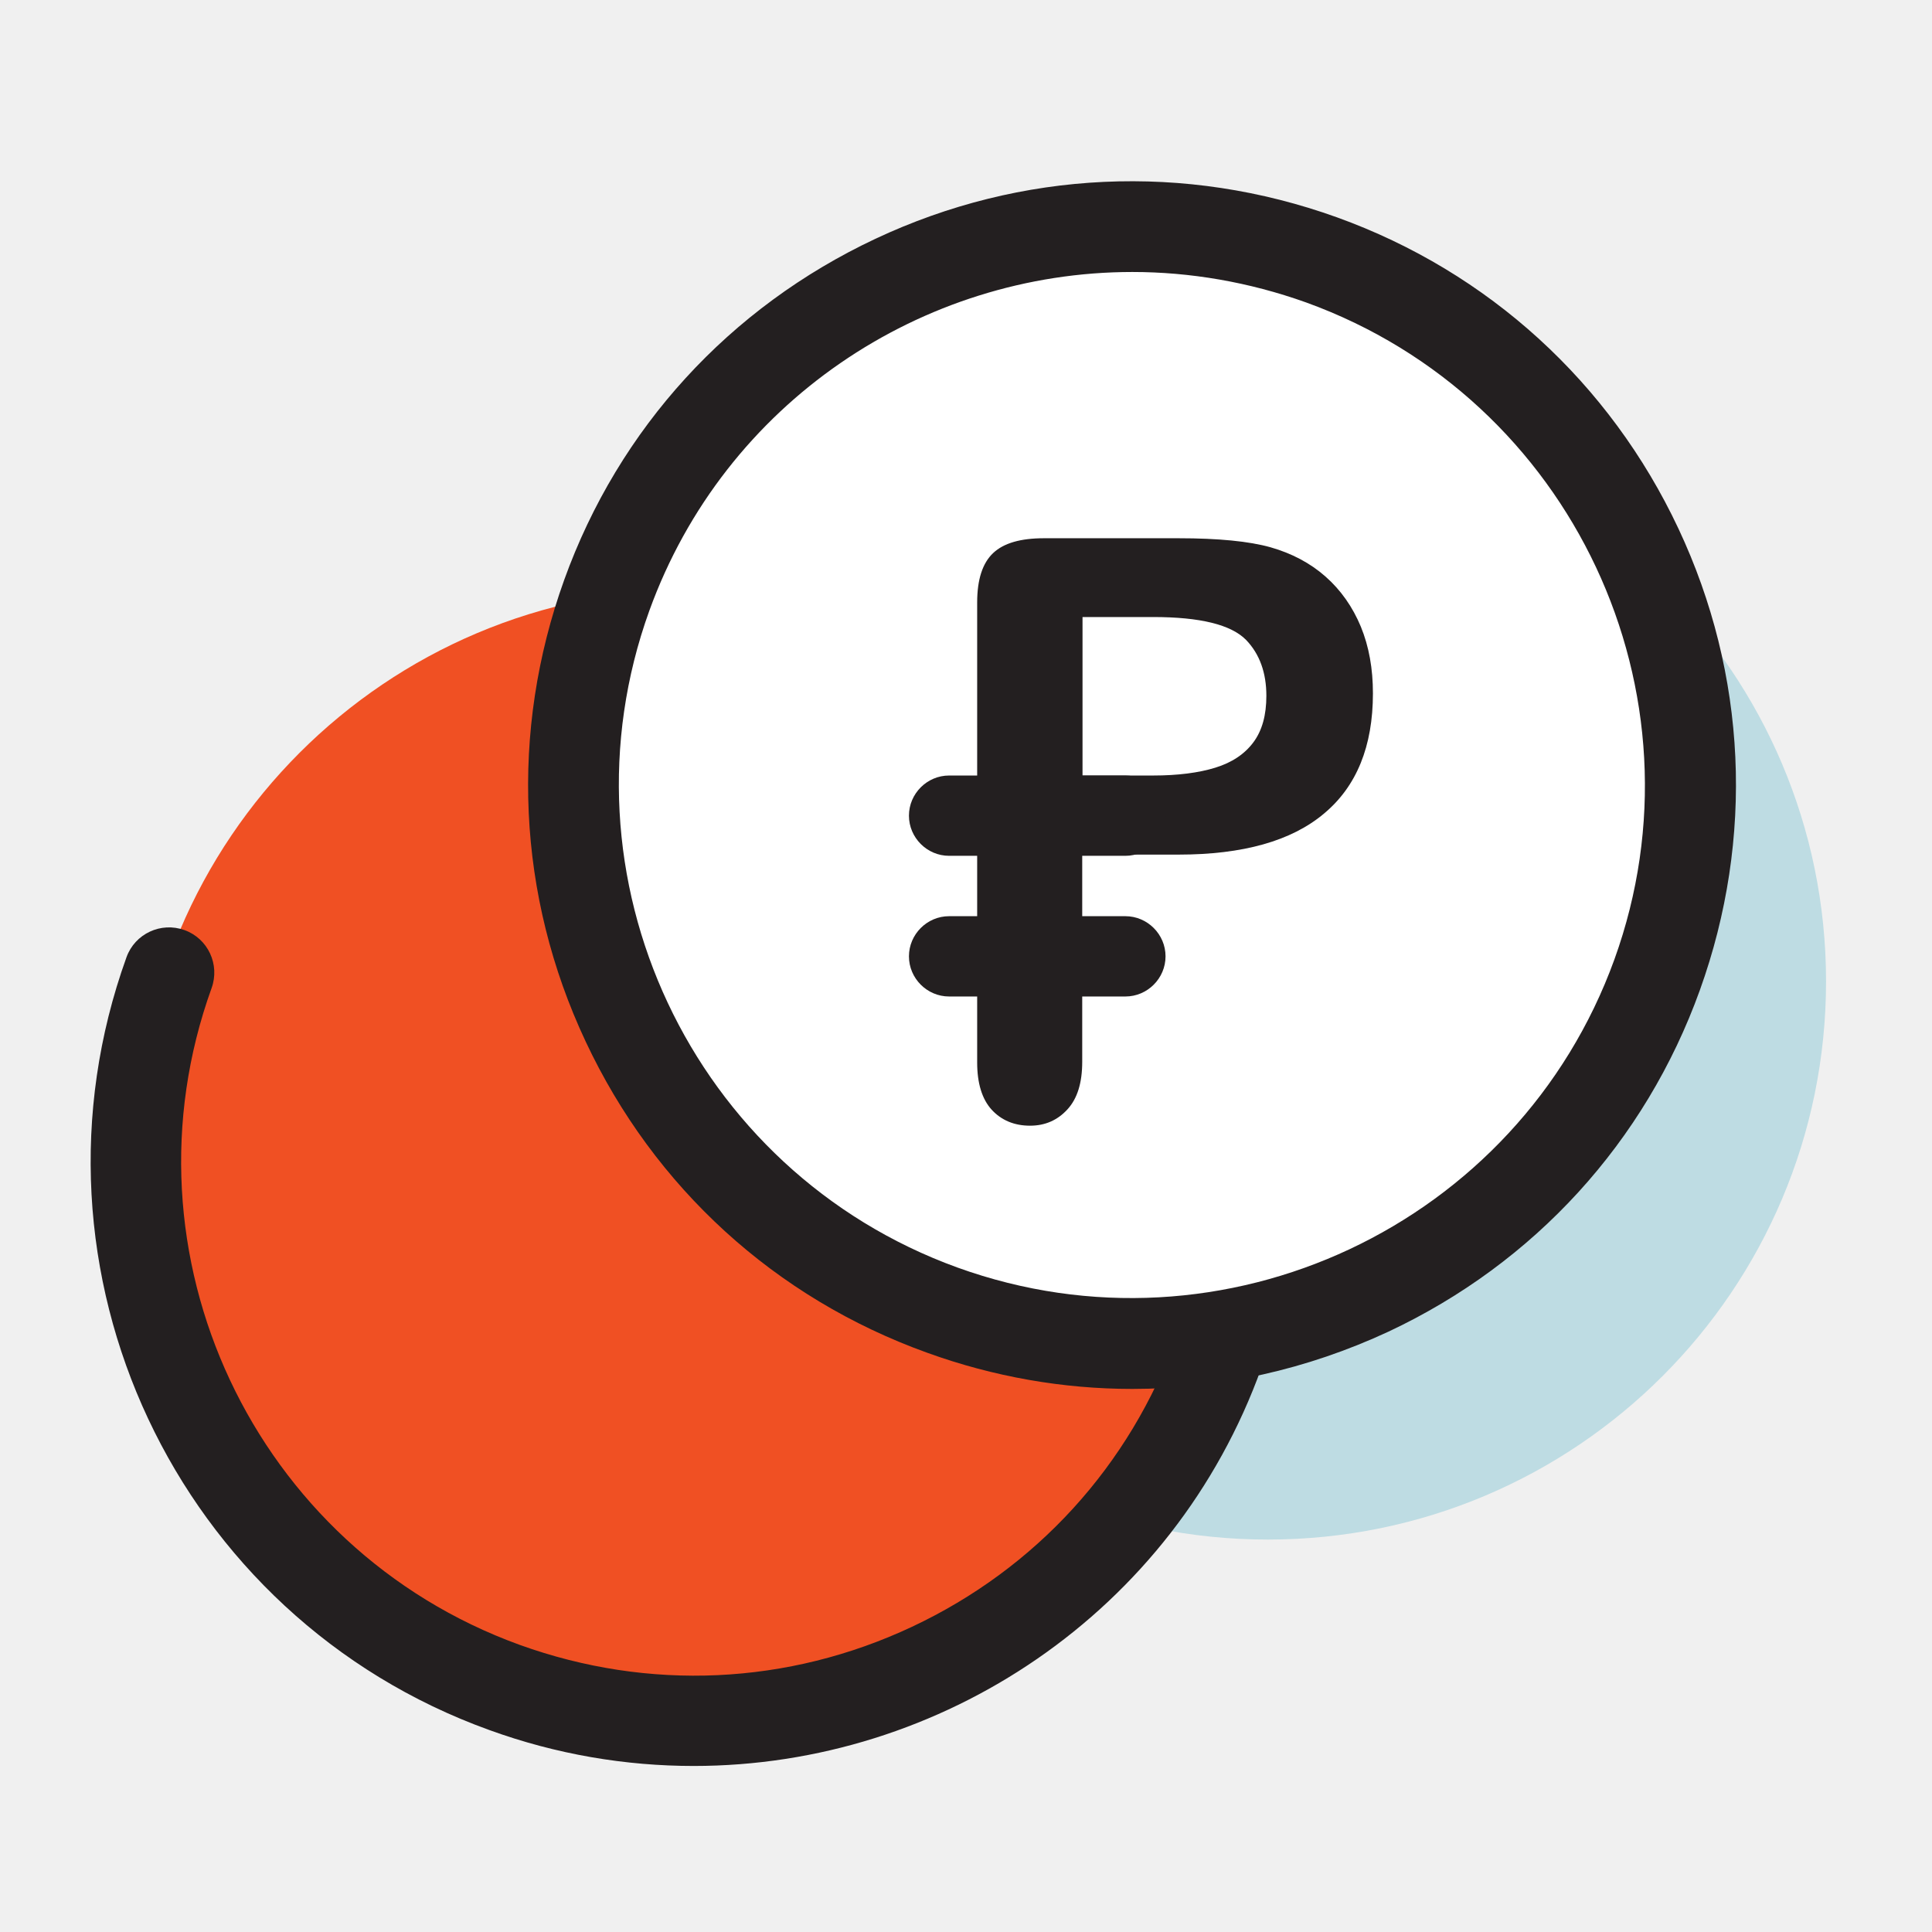
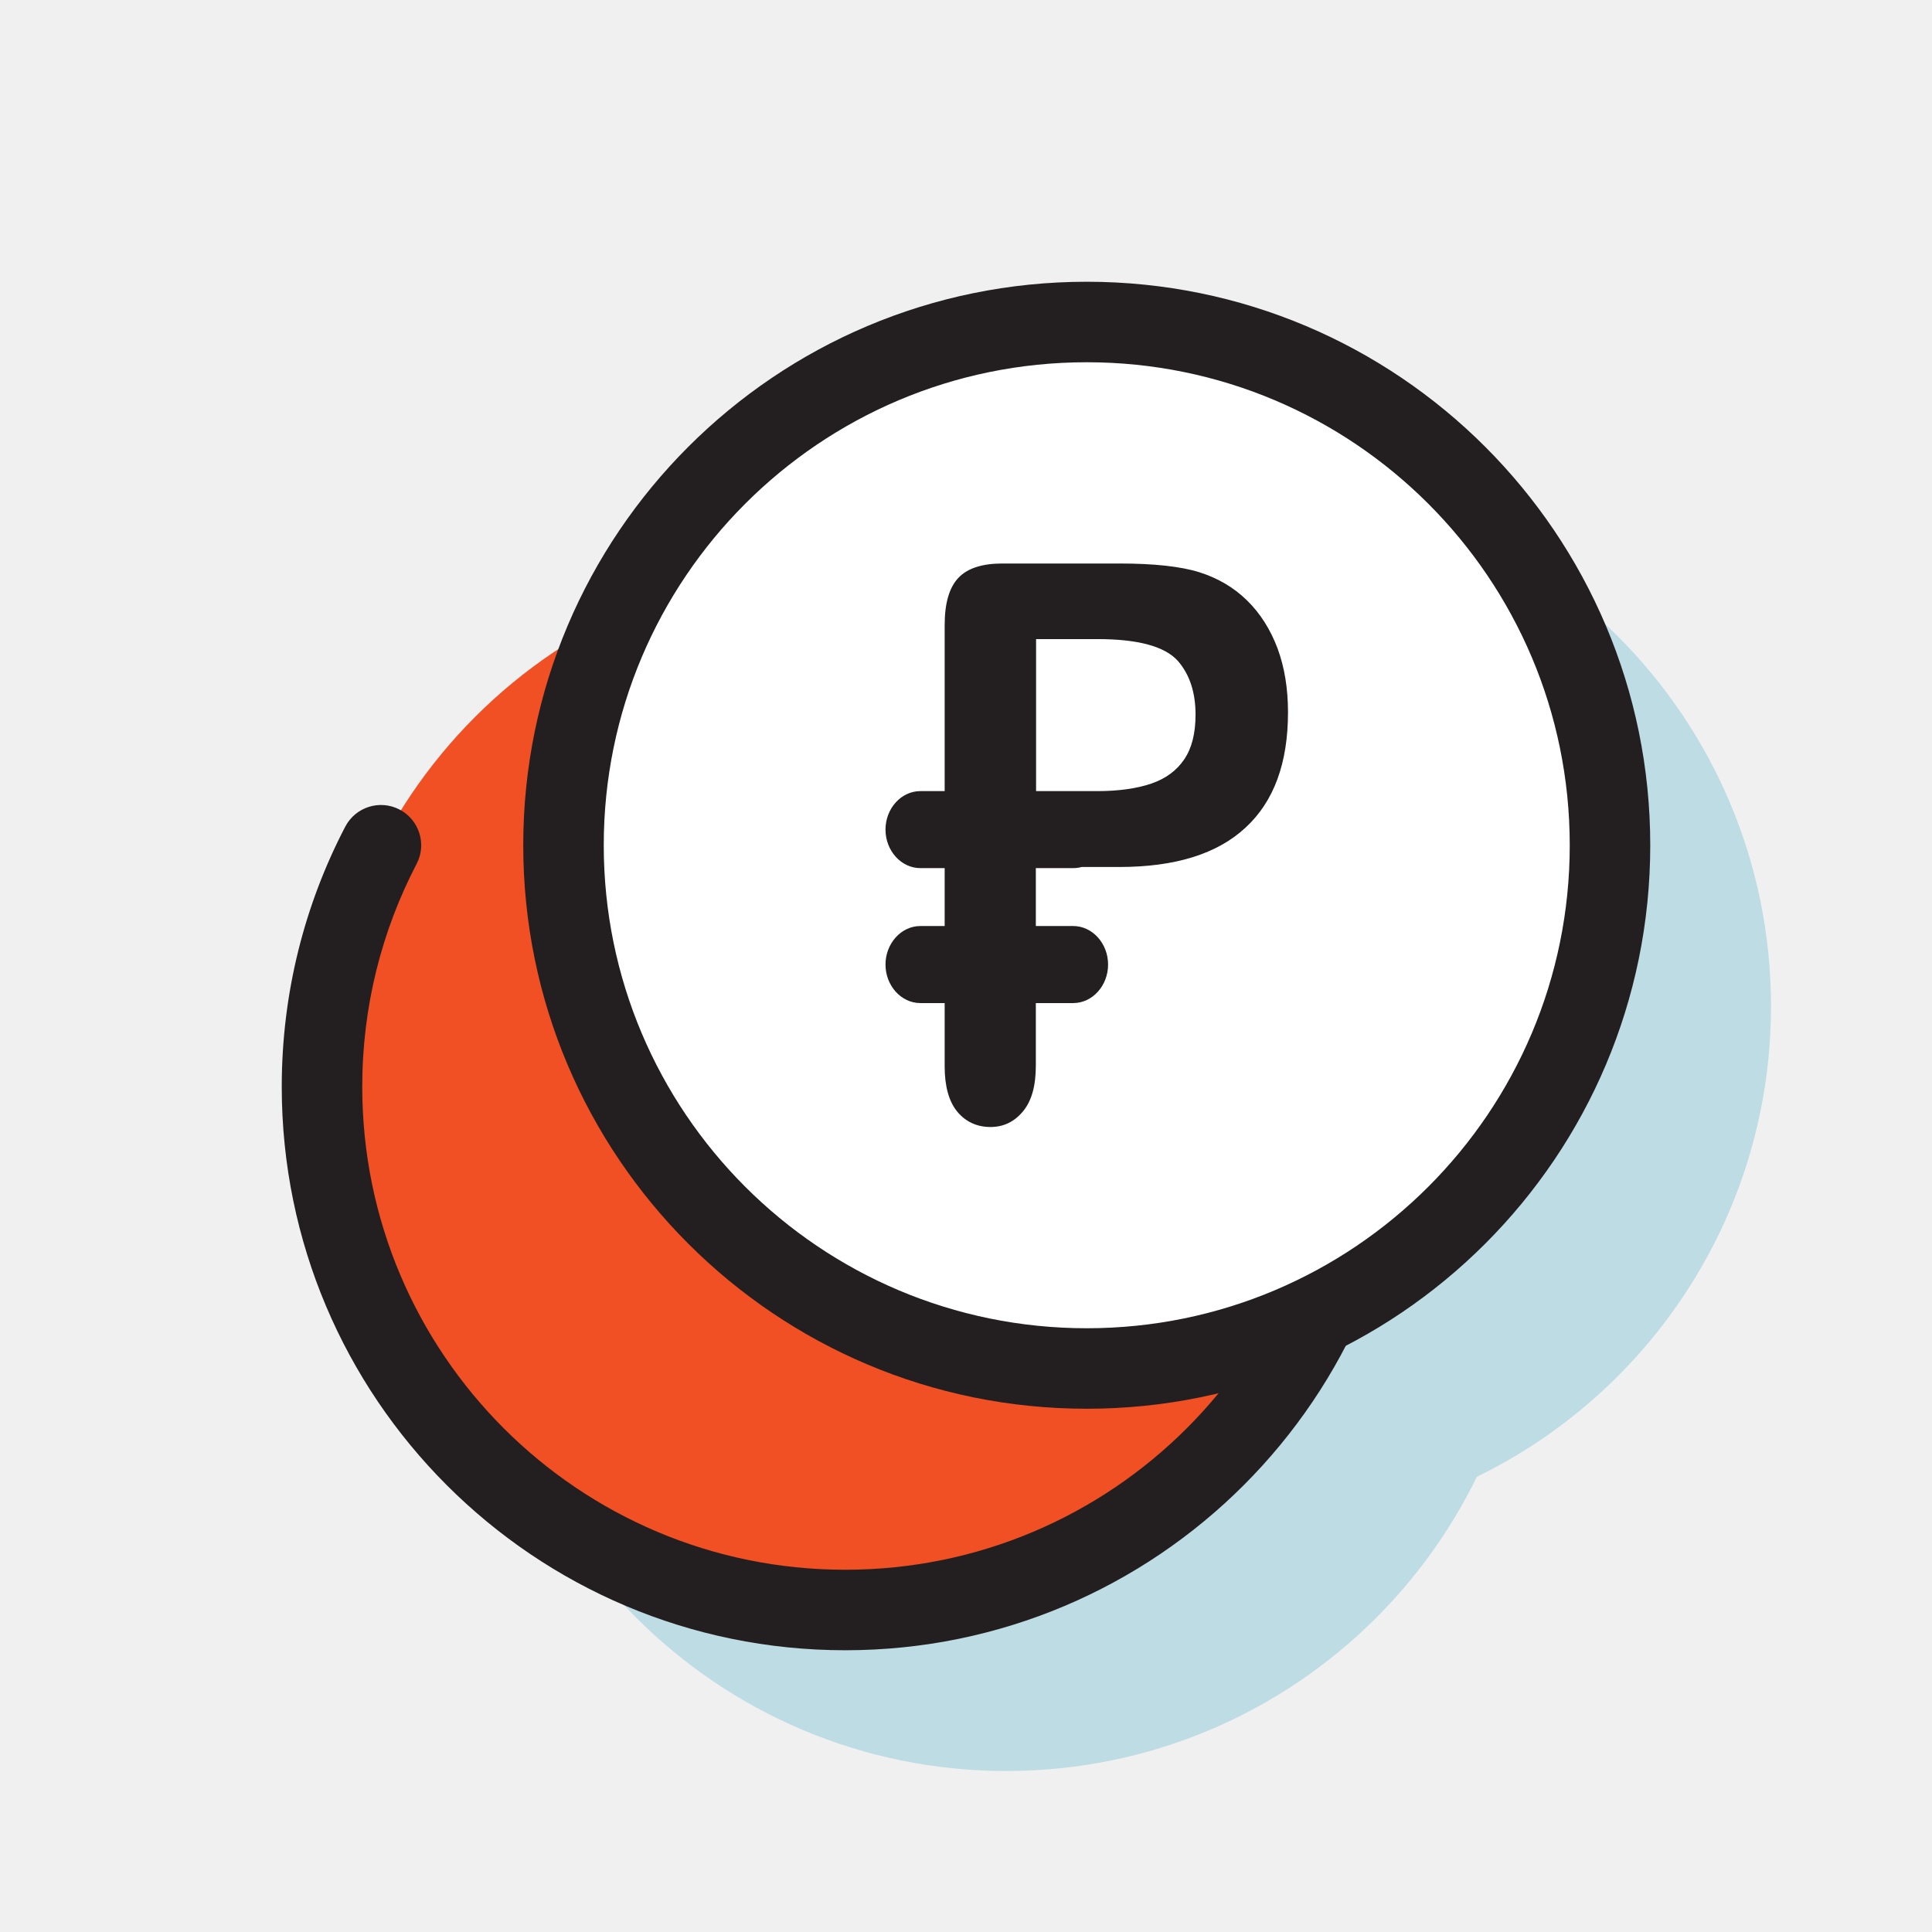
- <svg xmlns="http://www.w3.org/2000/svg" width="64" height="64" viewBox="0 0 64 64" fill="none">
-   <g clip-path="url(#clip0)">
-     <path d="M42 51C52.212 51 60.49 42.722 60.49 32.51C60.49 22.298 52.212 14.02 42 14.02C31.788 14.02 23.51 22.298 23.51 32.51C23.51 42.722 31.788 51 42 51Z" fill="#BEDCE3" />
-     <path d="M23 56.5C33.212 56.5 41.49 48.222 41.49 38.01C41.49 27.798 33.212 19.52 23 19.52C12.788 19.52 4.51 27.798 4.51 38.01C4.51 48.222 12.788 56.5 23 56.5Z" fill="#F05023" />
-     <path d="M22.98 58.5C20.73 58.5 18.44 58.12 16.21 57.31C5.84 53.57 0.45 42.09 4.19 31.71C4.47 30.93 5.33 30.53 6.11 30.81C6.89 31.09 7.29 31.95 7.01 32.73C3.83 41.54 8.41 51.3 17.22 54.49C21.49 56.03 26.1 55.82 30.21 53.89C34.32 51.96 37.43 48.55 38.97 44.28C39.25 43.5 40.11 43.1 40.89 43.38C41.67 43.66 42.07 44.52 41.79 45.3C38.87 53.43 31.17 58.5 22.98 58.5Z" fill="#231F20" />
-     <path d="M37.5 44.5C47.712 44.5 55.99 36.222 55.99 26.01C55.99 15.798 47.712 7.52 37.5 7.52C27.288 7.52 19.01 15.798 19.01 26.01C19.01 36.222 27.288 44.5 37.5 44.5Z" fill="white" />
-     <path d="M37.51 46.01C35.22 46.01 32.92 45.61 30.71 44.81C25.68 43 21.67 39.34 19.4 34.5C17.13 29.67 16.88 24.24 18.69 19.21C20.5 14.18 24.17 10.18 29 7.91C33.83 5.64 39.26 5.39 44.29 7.2C49.31 9.01 53.33 12.68 55.6 17.51C57.87 22.34 58.12 27.77 56.31 32.8C54.5 37.83 50.83 41.84 46 44.11C43.29 45.37 40.41 46.01 37.51 46.01ZM37.51 9.01C30.55 9.01 24.01 13.32 21.51 20.23C18.33 29.04 22.91 38.8 31.72 41.99C40.53 45.17 50.29 40.59 53.48 31.78C56.66 22.97 52.08 13.21 43.27 10.02C41.37 9.34 39.42 9.01 37.51 9.01Z" fill="#231F20" />
-     <path d="M39.04 28.31H35.85V35.17C35.85 35.87 35.69 36.39 35.36 36.75C35.03 37.11 34.62 37.29 34.12 37.29C33.6 37.29 33.17 37.11 32.85 36.76C32.53 36.41 32.37 35.88 32.37 35.2V19.96C32.37 19.19 32.55 18.65 32.9 18.32C33.25 17.99 33.81 17.83 34.58 17.83H39.04C40.36 17.83 41.38 17.93 42.09 18.13C42.79 18.33 43.4 18.65 43.91 19.1C44.42 19.55 44.81 20.11 45.08 20.76C45.35 21.42 45.48 22.15 45.48 22.97C45.48 24.72 44.94 26.05 43.86 26.95C42.78 27.86 41.17 28.31 39.04 28.31ZM38.2 20.44H35.86V25.69H38.2C39.02 25.69 39.71 25.6 40.26 25.43C40.81 25.26 41.23 24.98 41.52 24.59C41.81 24.2 41.95 23.69 41.95 23.05C41.95 22.29 41.73 21.67 41.28 21.2C40.78 20.69 39.75 20.44 38.2 20.44Z" fill="#231F20" />
-     <path d="M37.28 28.35H31.44C30.71 28.35 30.11 27.75 30.11 27.02C30.11 26.29 30.71 25.69 31.44 25.69H37.28C38.01 25.69 38.61 26.29 38.61 27.02C38.61 27.75 38.01 28.35 37.28 28.35Z" fill="#231F20" />
-     <path d="M37.28 33.01H31.44C30.71 33.01 30.11 32.41 30.11 31.68C30.11 30.95 30.71 30.35 31.44 30.35H37.28C38.01 30.35 38.61 30.95 38.61 31.68C38.61 32.41 38.01 33.01 37.28 33.01Z" fill="#231F20" />
-   </g>
-   <defs>
-     <clipPath id="clip0">
-       <rect width="57.5" height="52.5" fill="white" transform="translate(3 6)" />
-     </clipPath>
-   </defs>
+ <svg xmlns="http://www.w3.org/2000/svg" width="48" height="48" viewBox="0 0 48 48" fill="none">
+   <path d="M25 44C32.18 44 38 38.18 38 31C38 23.82 32.18 18 25 18C17.82 18 12 23.82 12 31C12 38.18 17.82 44 25 44Z" fill="#BEDCE3" />
+   <path d="M31 38C38.18 38 44 32.18 44 25C44 17.82 38.18 12 31 12C23.82 12 18 17.82 18 25C18 32.18 23.82 38 31 38Z" fill="#BEDCE3" />
+   <path d="M21 40C28.18 40 34 34.18 34 27C34 19.82 28.18 14 21 14C13.82 14 8 19.82 8 27C8 34.18 13.82 40 21 40Z" fill="#F05023" />
+   <path fill-rule="evenodd" clip-rule="evenodd" d="M20 14C20 13.448 20.448 13 21 13C28.732 13 35 19.268 35 27C35 34.732 28.732 41 21 41C13.268 41 7 34.732 7 27C7 24.671 7.569 22.472 8.578 20.538C8.833 20.048 9.437 19.858 9.927 20.113C10.416 20.369 10.607 20.972 10.351 21.462C9.488 23.118 9 25 9 27C9 33.627 14.373 39 21 39C27.627 39 33 33.627 33 27C33 20.373 27.627 15 21 15C20.448 15 20 14.552 20 14Z" fill="#231F20" />
+   <path d="M27 34C34.18 34 40 28.18 40 21C40 13.82 34.18 8 27 8C19.82 8 14 13.82 14 21C14 28.18 19.82 34 27 34Z" fill="white" />
+   <path fill-rule="evenodd" clip-rule="evenodd" d="M27 9C20.373 9 15 14.373 15 21C15 27.627 20.373 33 27 33C33.627 33 39 27.627 39 21C39 14.373 33.627 9 27 9ZM13 21C13 13.268 19.268 7 27 7C34.732 7 41 13.268 41 21C41 28.732 34.732 35 27 35C19.268 35 13 28.732 13 21Z" fill="#231F20" />
+   <path fill-rule="evenodd" clip-rule="evenodd" d="M27.81 21.54H26.875C26.808 21.558 26.737 21.568 26.665 21.568H25.735V23.007H26.665C27.14 23.007 27.53 23.439 27.53 23.964C27.53 24.489 27.14 24.921 26.665 24.921H25.735V26.475C25.735 26.978 25.631 27.352 25.416 27.611C25.201 27.87 24.934 28 24.609 28C24.271 28 23.991 27.87 23.783 27.619C23.575 27.367 23.47 26.986 23.47 26.496V24.921H22.865C22.39 24.921 22 24.489 22 23.964C22 23.439 22.39 23.007 22.865 23.007H23.47V21.568H22.865C22.39 21.568 22 21.137 22 20.611C22 20.086 22.39 19.655 22.865 19.655H23.47V15.532C23.47 14.978 23.587 14.59 23.815 14.352C24.043 14.115 24.407 14 24.908 14H27.81C28.669 14 29.332 14.072 29.794 14.216C30.25 14.36 30.647 14.59 30.979 14.914C31.31 15.237 31.564 15.64 31.74 16.108C31.915 16.583 32 17.108 32 17.698C32 18.957 31.649 19.914 30.946 20.561C30.243 21.216 29.196 21.54 27.81 21.54ZM25.741 15.878V19.655H27.264C27.797 19.655 28.246 19.59 28.604 19.468C28.962 19.345 29.235 19.144 29.424 18.863C29.612 18.583 29.703 18.216 29.703 17.755C29.703 17.209 29.56 16.763 29.267 16.424C28.942 16.058 28.272 15.878 27.264 15.878H25.741Z" fill="#231F20" />
</svg>
